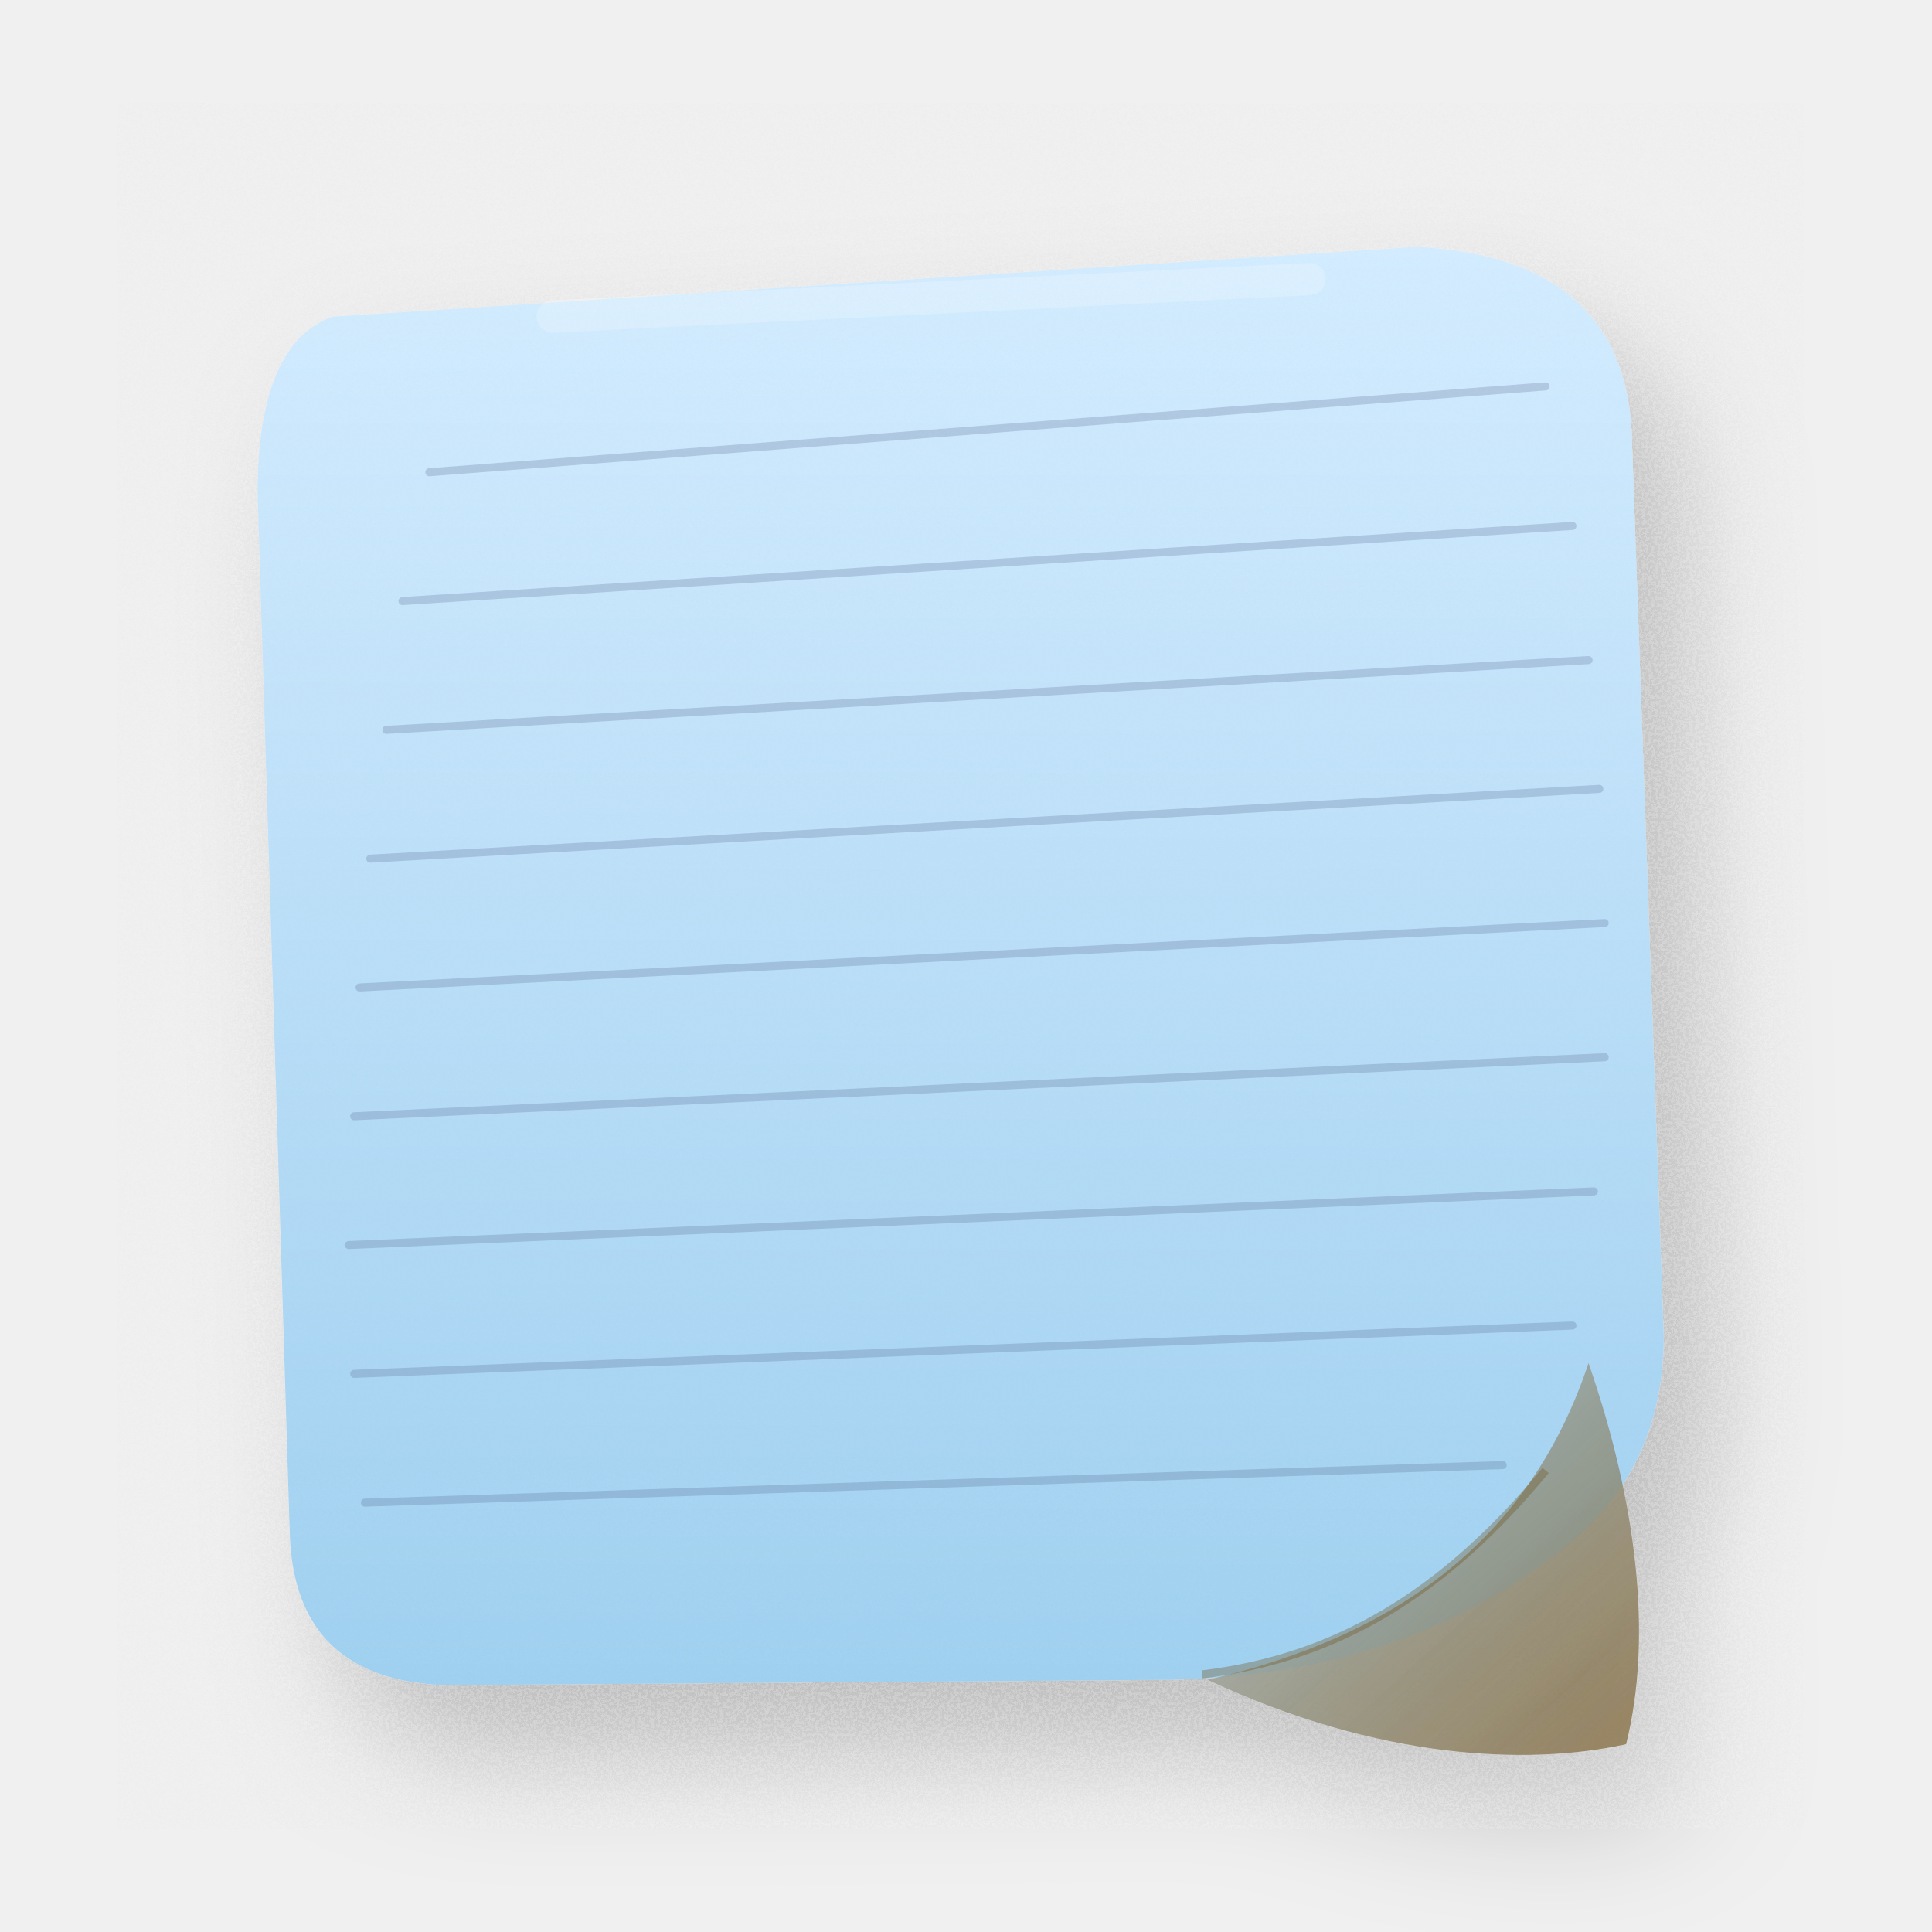
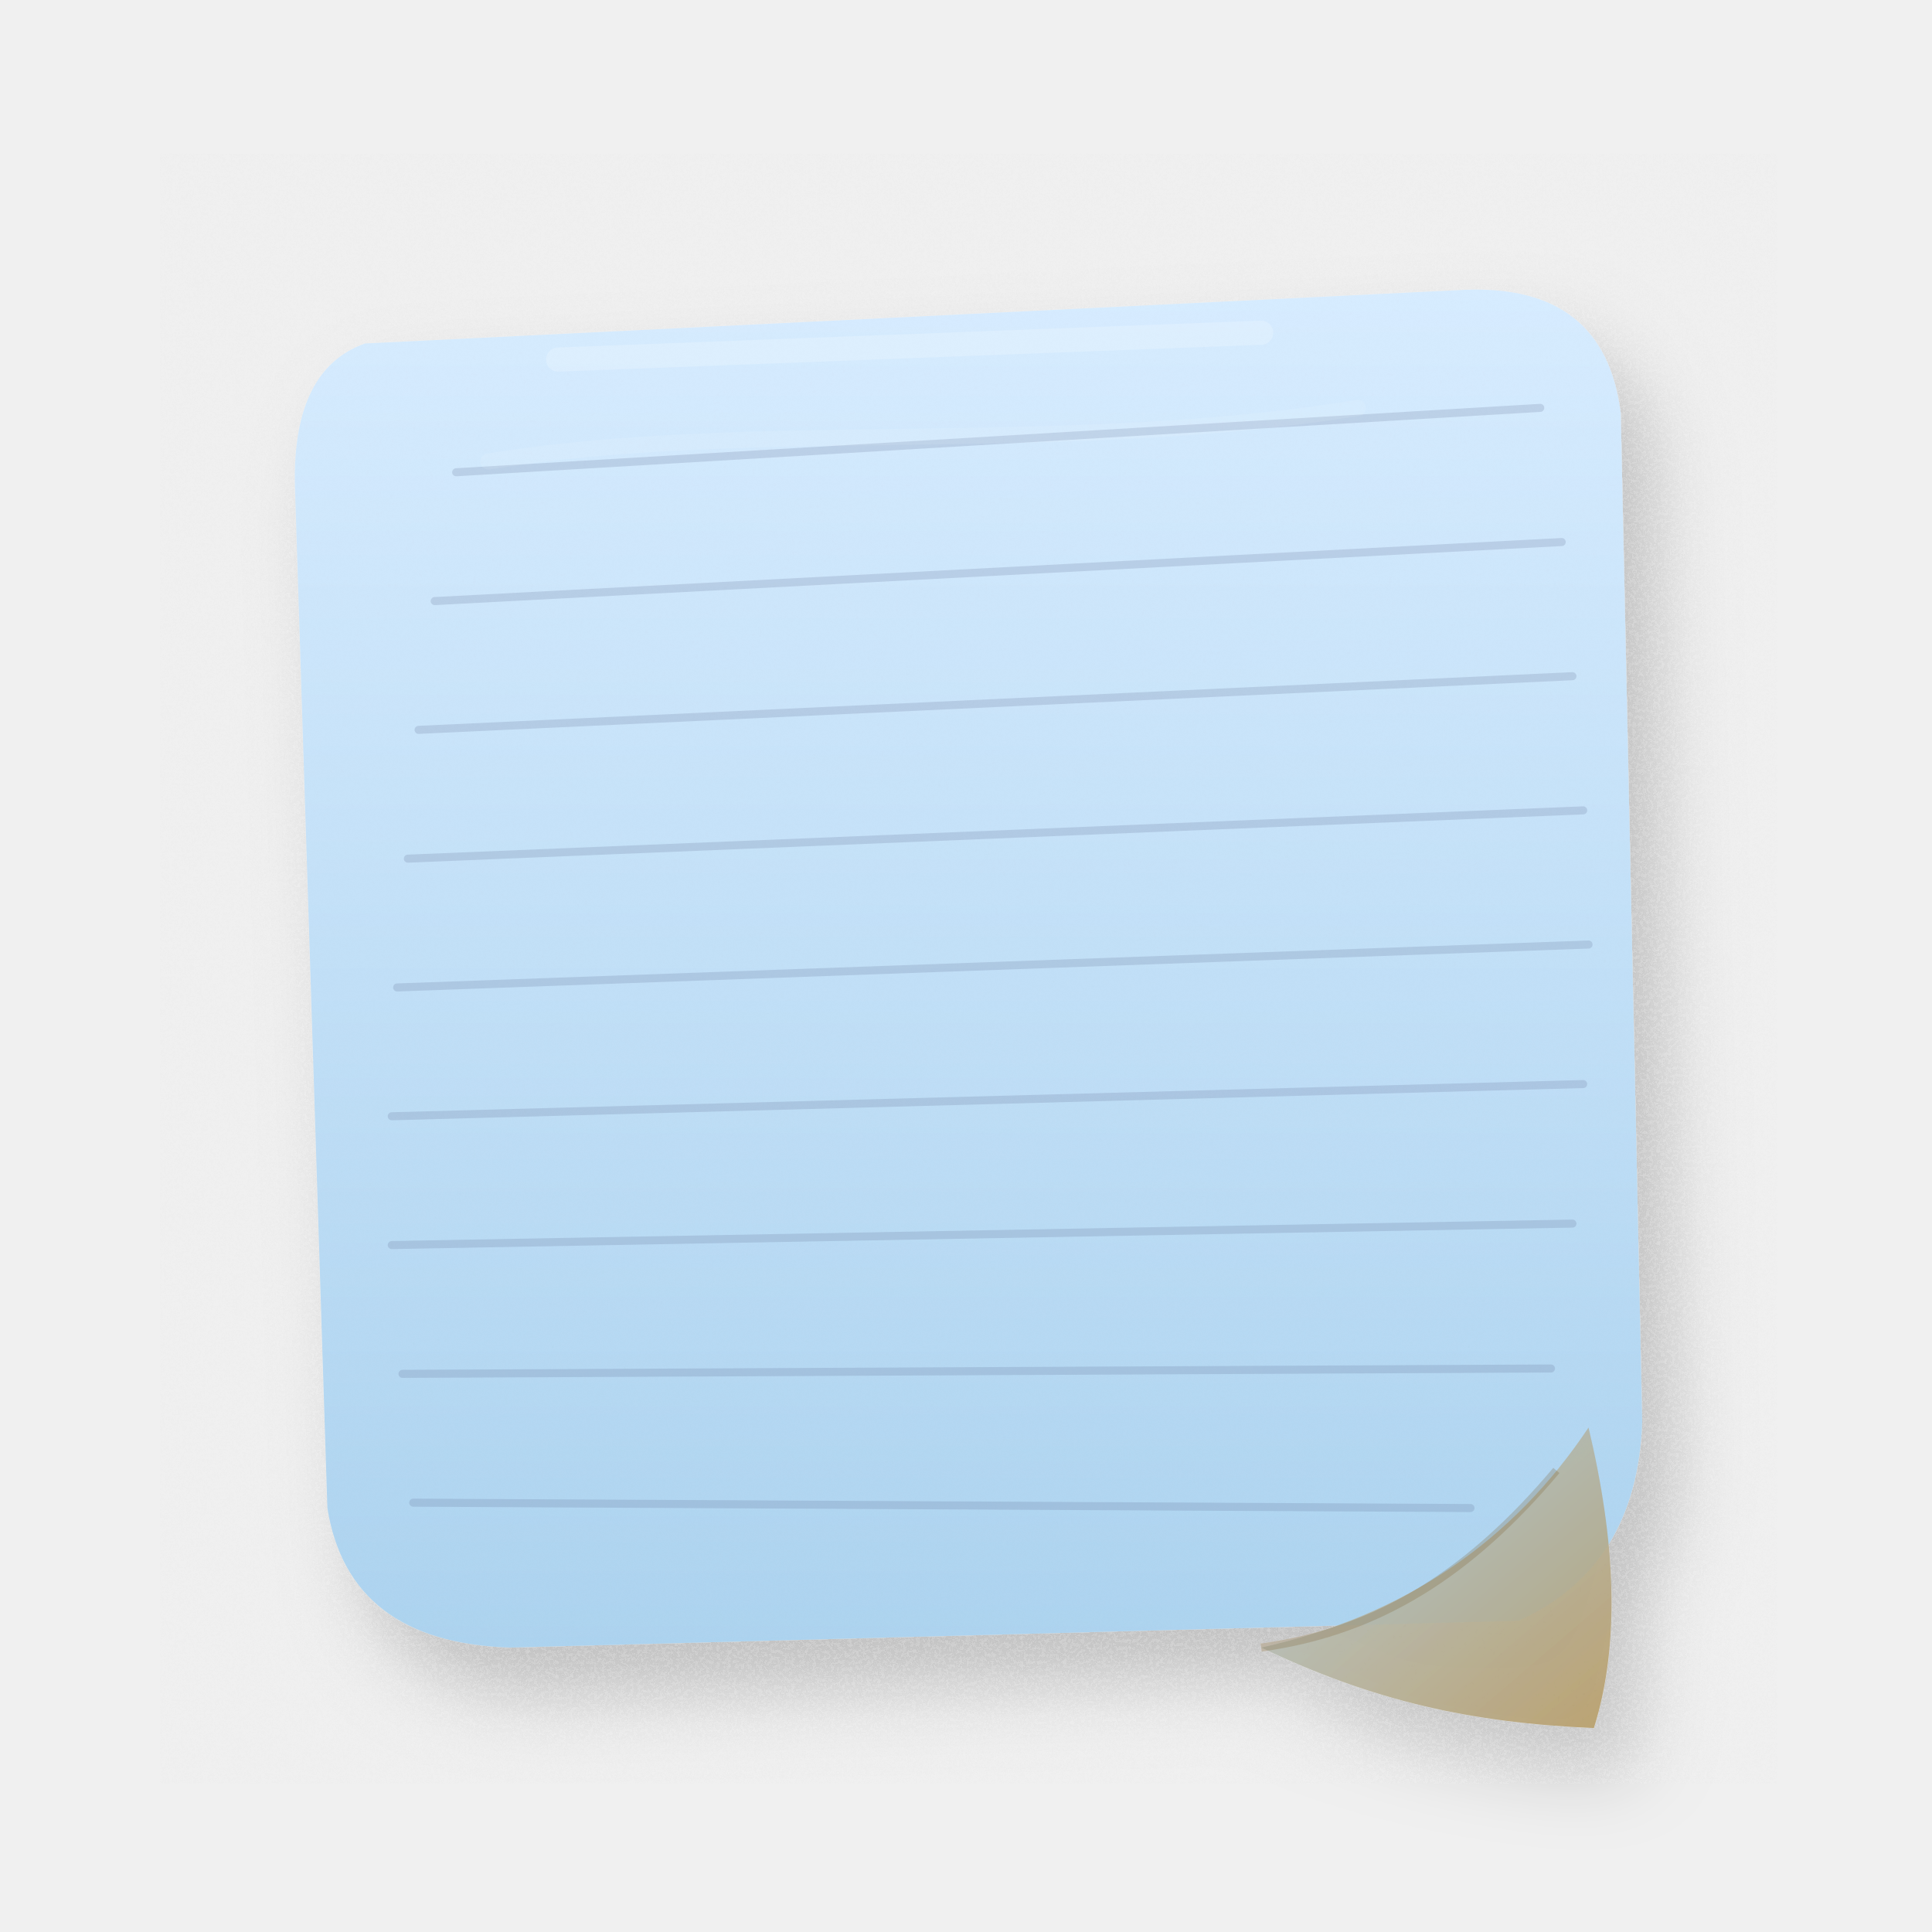
<svg xmlns="http://www.w3.org/2000/svg" viewBox="0 0 720 720">
  <defs>
    <filter id="paperNoise" x="-10%" y="-10%" width="120%" height="120%">
-       <feTurbulence type="fractalNoise" baseFrequency="0.85" numOctaves="2" seed="17" result="noise" />
+       <feTurbulence type="fractalNoise" baseFrequency="0.75" numOctaves="2" seed="15" result="noise" />
      <feColorMatrix in="noise" type="saturate" values="0" result="mono" />
      <feComponentTransfer in="mono" result="paperDust">
-         <feFuncA type="table" tableValues="0 0 .02 .05" />
+         <feFuncA type="table" tableValues="0 0 .015 .035" />
      </feComponentTransfer>
    </filter>
    <linearGradient id="paperTone" x1="0" y1="0" x2="0" y2="1">
-       <stop offset="0%" stop-color="#d3ecff" />
-       <stop offset="100%" stop-color="#9fd0f0" />
+       <stop offset="0%" stop-color="#d7ecff" />
+       <stop offset="100%" stop-color="#acd3ef" />
    </linearGradient>
    <linearGradient id="curlTone" x1="0" y1="0" x2="1" y2="1">
-       <stop offset="0%" stop-color="#afcddd" />
-       <stop offset="100%" stop-color="rgba(117,89,39,.72)" />
+       <stop offset="0%" stop-color="#b2cadb" />
+       <stop offset="100%" stop-color="#b59a62" />
    </linearGradient>
    <filter id="shadow" x="-20%" y="-20%" width="160%" height="160%">
-       <feDropShadow dx="18" dy="26" stdDeviation="22" flood-color="rgba(0,0,0,.22)" />
+       <feDropShadow dx="12" dy="18" stdDeviation="14" flood-color="rgba(0,0,0,.20)" />
    </filter>
  </defs>
  <g filter="url(#shadow)">
-     <path d="M124 118 L528 92 Q 604 96 608 160 L620 498 Q 620 552 576 582 Q 520 624 436 626 L166 628 Q 110 626 108 572 L96 184 Q 96 128 124 118 Z" fill="url(#paperTone)" />
-     <path d="M124 118 L528 92 Q 604 96 608 160 L620 498 Q 620 552 576 582 Q 520 624 436 626 L166 628 Q 110 626 108 572 L96 184 Q 96 128 124 118 Z" fill="#fff" filter="url(#paperNoise)" opacity=".85" />
-     <path d="M450 626 C 520 610 570 574 592 508 C 610 560 616 610 606 650 C 570 658 514 656 450 626 Z" fill="url(#curlTone)" opacity=".92" />
-     <path d="M448 624 C 498 618 538 594 576 548" fill="none" stroke="rgba(111,84,33,.35)" stroke-width="3" />
-     <path d="M206 118 L488 104" stroke="rgba(255,255,255,.2)" stroke-width="12" stroke-linecap="round" />
-     <path d="M160 176 L576 144" stroke="rgba(74,87,127,.22)" stroke-width="3" stroke-linecap="round" />
-     <path d="M150 224 L586 196" stroke="rgba(74,87,127,.22)" stroke-width="3" stroke-linecap="round" />
-     <path d="M144 272 L592 246" stroke="rgba(74,87,127,.22)" stroke-width="3" stroke-linecap="round" />
-     <path d="M138 320 L596 294" stroke="rgba(74,87,127,.22)" stroke-width="3" stroke-linecap="round" />
-     <path d="M134 368 L598 344" stroke="rgba(74,87,127,.22)" stroke-width="3" stroke-linecap="round" />
-     <path d="M132 416 L598 394" stroke="rgba(74,87,127,.22)" stroke-width="3" stroke-linecap="round" />
-     <path d="M130 464 L594 444" stroke="rgba(74,87,127,.22)" stroke-width="3" stroke-linecap="round" />
-     <path d="M132 512 L586 494" stroke="rgba(74,87,127,.22)" stroke-width="3" stroke-linecap="round" />
-     <path d="M136 560 L560 546" stroke="rgba(74,87,127,.22)" stroke-width="3" stroke-linecap="round" />
+     <path d="M136 128 L546 108 Q 598 106 604 154 L612 530 Q 610 584 566 604 L190 614 Q 130 612 122 562 L110 184 Q 108 138 136 128 Z" fill="url(#paperTone)" />
+     <path d="M136 128 L546 108 Q 598 106 604 154 L612 530 Q 610 584 566 604 L190 614 Q 130 612 122 562 L110 184 Q 108 138 136 128 Z" fill="#fff" filter="url(#paperNoise)" opacity=".78" />
+     <path d="M470 614 C 524 602 564 574 592 532 C 602 574 604 612 594 644 C 548 642 512 634 470 614 Z" fill="url(#curlTone)" opacity=".86" />
+     <path d="M470 614 C 514 608 548 586 580 548" fill="none" stroke="rgba(124,96,49,.25)" stroke-width="3" />
+     <path d="M170 176 L574 152" stroke="rgba(84,96,136,.18)" stroke-width="3" stroke-linecap="round" />
+     <path d="M162 224 L582 202" stroke="rgba(84,96,136,.18)" stroke-width="3" stroke-linecap="round" />
+     <path d="M156 272 L586 252" stroke="rgba(84,96,136,.18)" stroke-width="3" stroke-linecap="round" />
+     <path d="M152 320 L590 302" stroke="rgba(84,96,136,.18)" stroke-width="3" stroke-linecap="round" />
+     <path d="M148 368 L592 352" stroke="rgba(84,96,136,.18)" stroke-width="3" stroke-linecap="round" />
+     <path d="M146 416 L590 404" stroke="rgba(84,96,136,.18)" stroke-width="3" stroke-linecap="round" />
+     <path d="M146 464 L586 456" stroke="rgba(84,96,136,.18)" stroke-width="3" stroke-linecap="round" />
+     <path d="M150 512 L578 510" stroke="rgba(84,96,136,.18)" stroke-width="3" stroke-linecap="round" />
+     <path d="M154 560 L548 562" stroke="rgba(84,96,136,.18)" stroke-width="3" stroke-linecap="round" />
+     <path d="M208 134 L470 124" stroke="rgba(255,255,255,.18)" stroke-width="9" stroke-linecap="round" />
+     <path d="M182 172 C 280 156, 396 170, 506 152" fill="none" stroke="rgba(255,255,255,.08)" stroke-width="6" stroke-linecap="round" />
  </g>
</svg>
